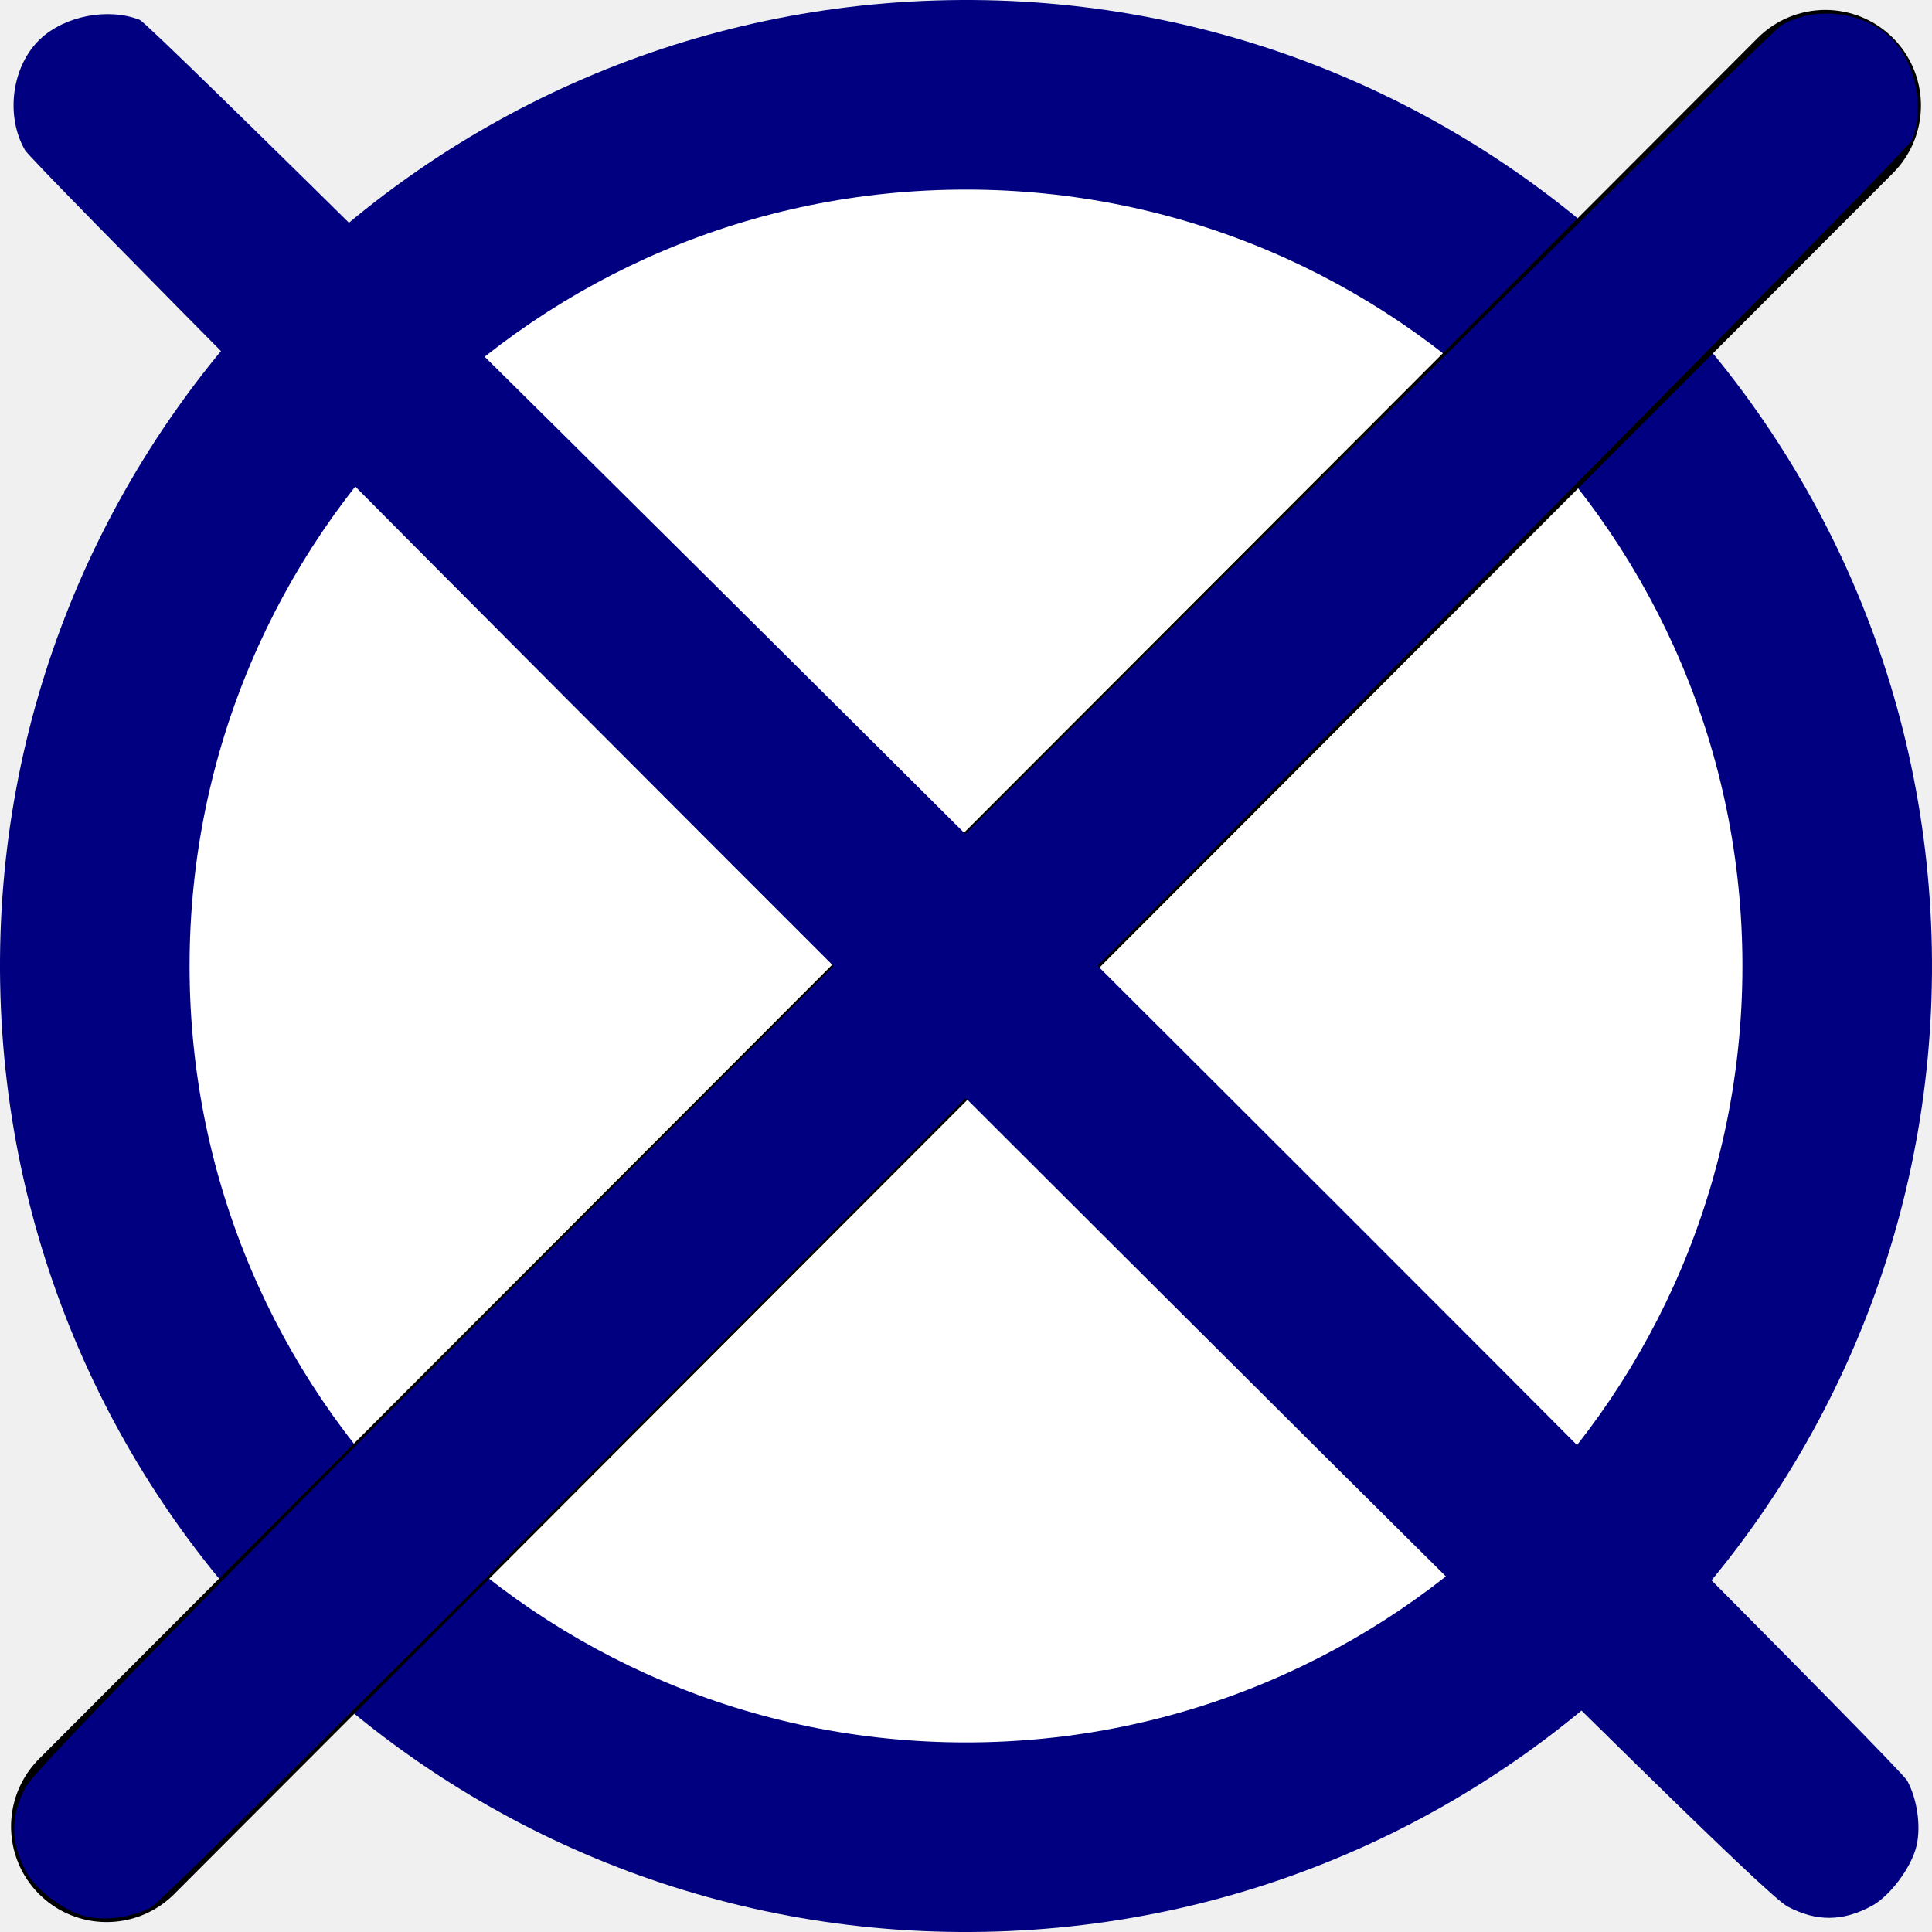
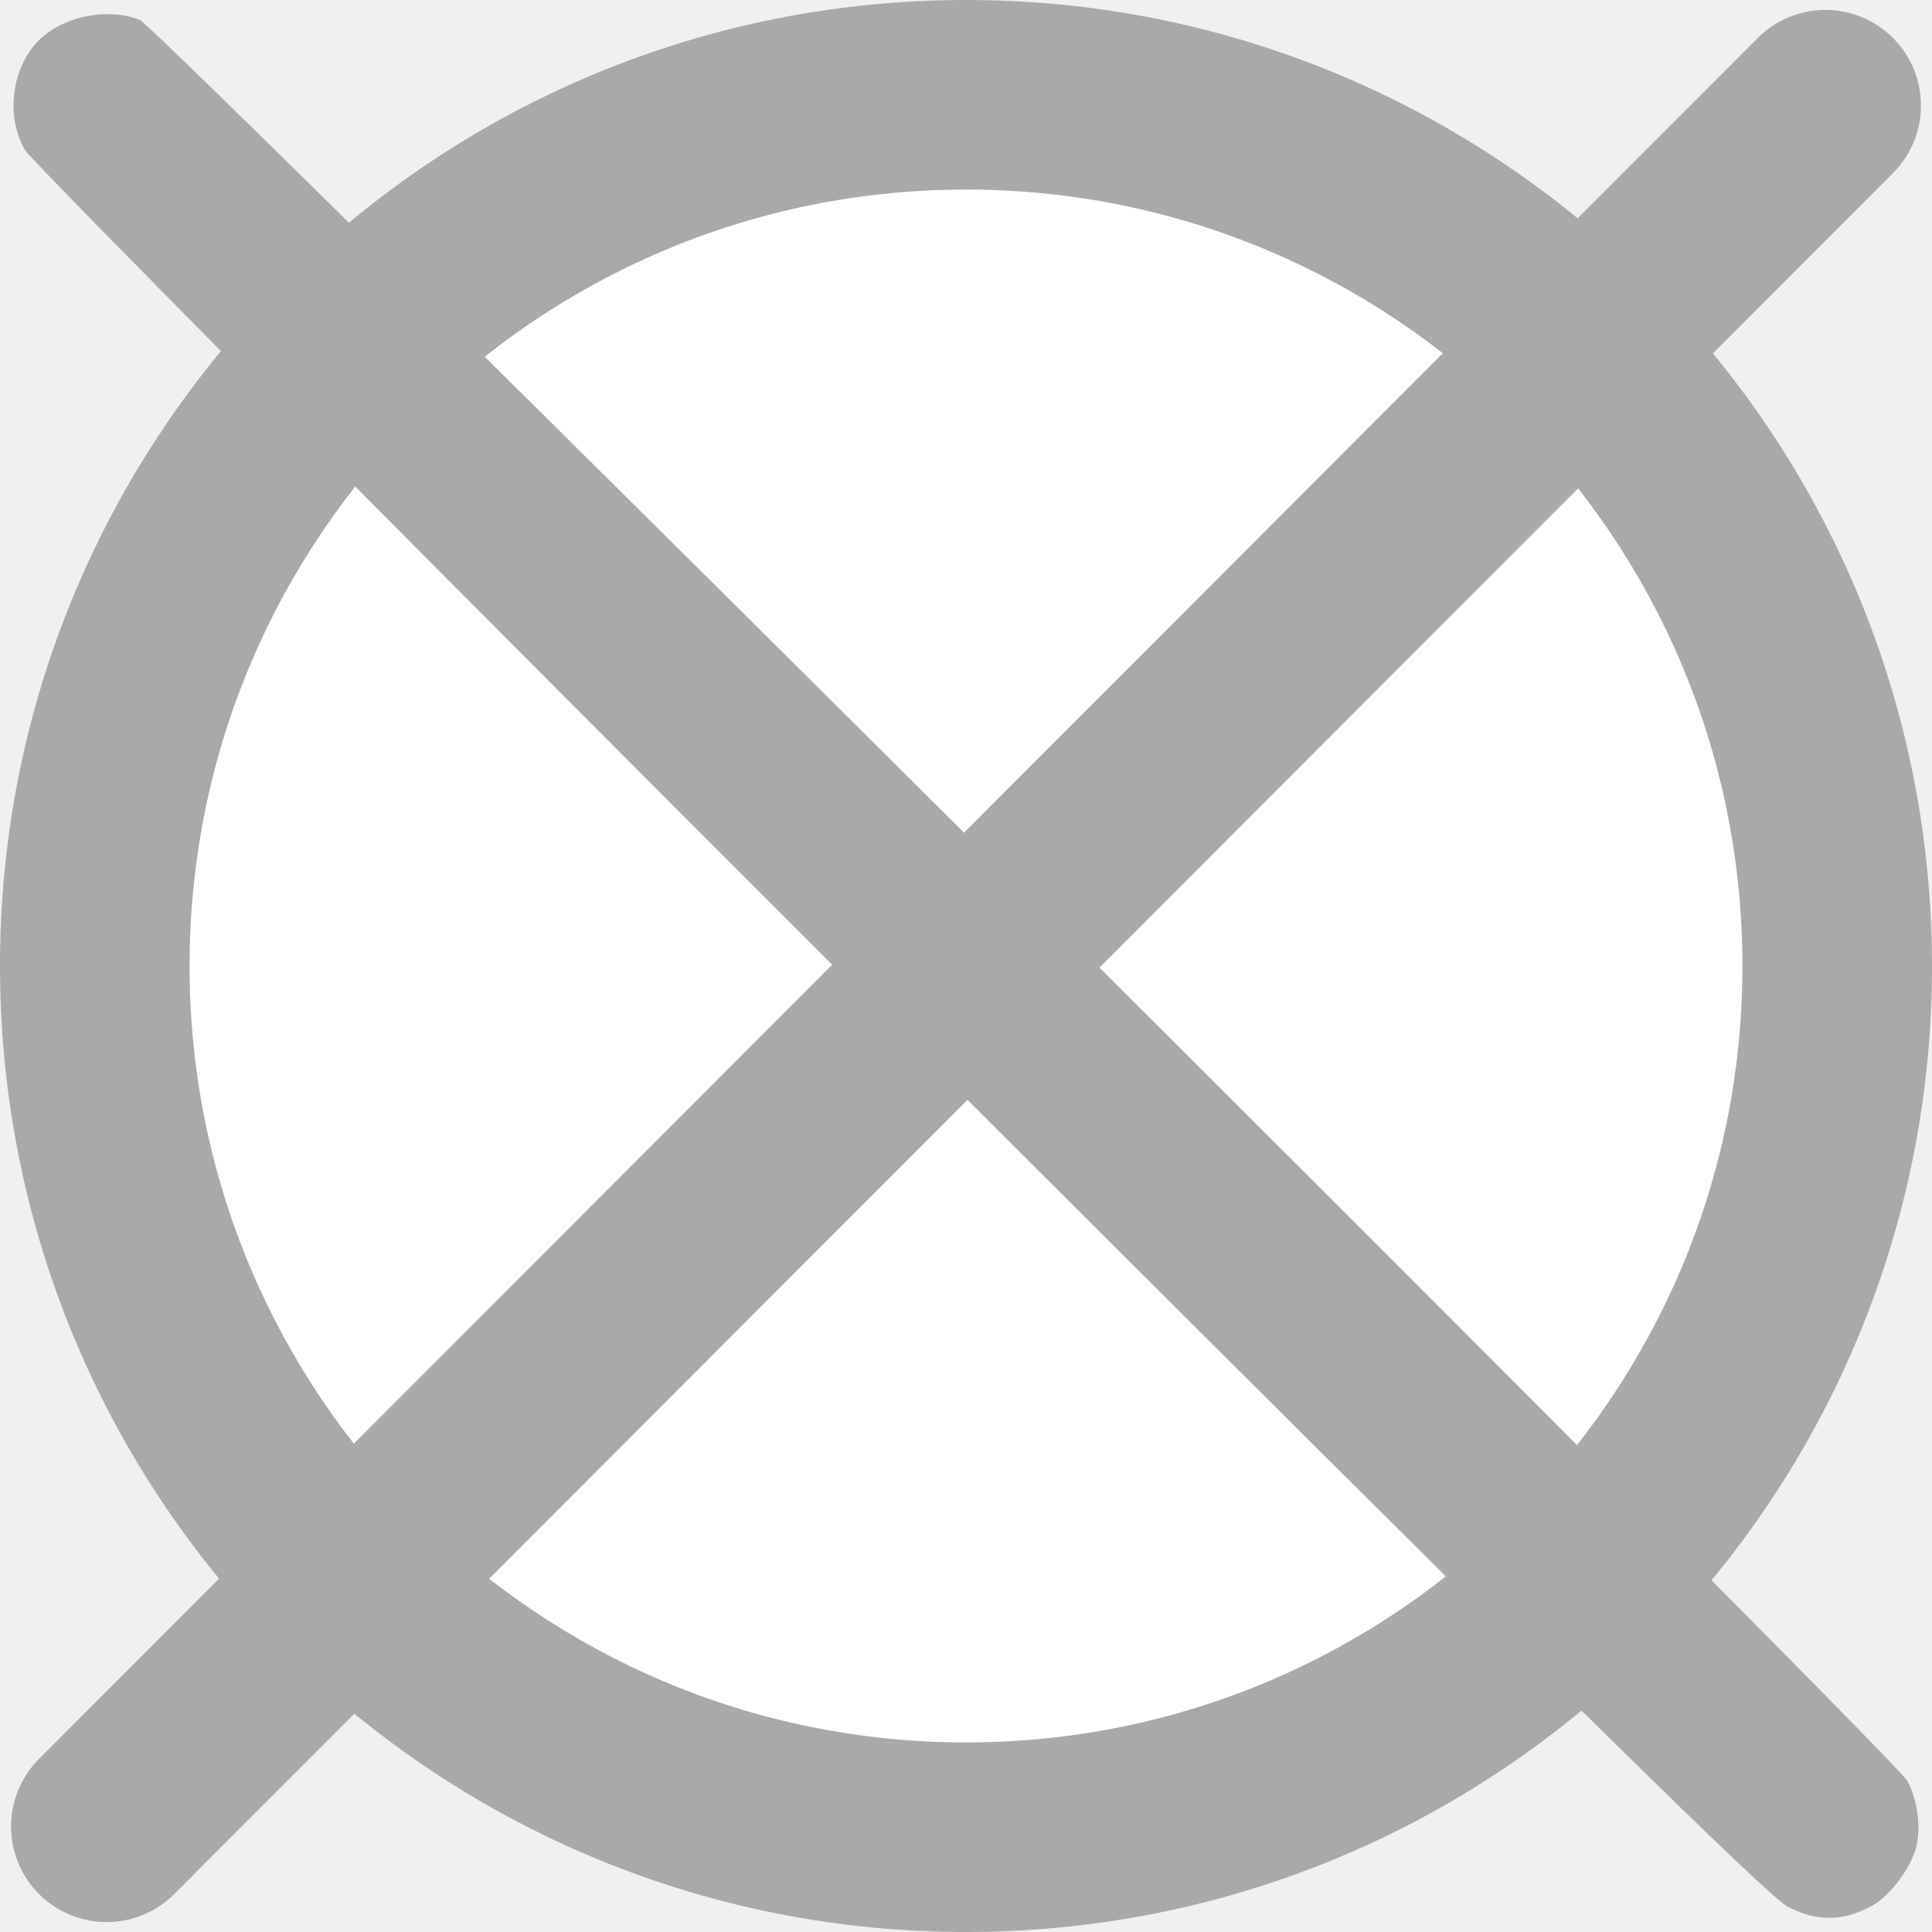
<svg xmlns="http://www.w3.org/2000/svg" width="99.823mm" height="99.823mm" viewBox="0 0 353.704 353.704" id="svg2" version="1.1">
  <defs id="defs4" />
  <g id="layer2" style="display:inline" transform="translate(-155.5556,-301.5419)">
    <g id="g4215">
-       <circle transform="matrix(0.9998327,-0.01829357,0.01829357,0.9998327,0,0)" r="176.852" cy="484.395" cx="323.6" id="path4190" style="fill:#000080;stroke-width:35;stroke-linecap:round;stroke-linejoin:round;stroke-miterlimit:4;stroke-dasharray:none" />
+       <circle transform="matrix(0.9998327,-0.01829357,0.01829357,0.9998327,0,0)" r="176.852" cy="484.395" cx="323.6" id="path4190" style="fill:#a9a9a9;stroke-width:35;stroke-linecap:round;stroke-linejoin:round;stroke-miterlimit:4;stroke-dasharray:none" />
      <circle r="142.146" cy="478.394" cx="332.407" id="path4198" style="fill:#ffffff;stroke-width:35;stroke-linecap:round;stroke-linejoin:round;stroke-miterlimit:4;stroke-dasharray:none" />
    </g>
-     <path style="fill:#000080;fill-rule:evenodd;stroke:#000000;stroke-width:35;stroke-linecap:round;stroke-linejoin:round;stroke-miterlimit:4;stroke-dasharray:none;stroke-opacity:1" d="M 175.078,635.928 489.737,320.86" id="path4184" />
-     <path style="fill:#000080;stroke-width:35;stroke-linecap:round;stroke-linejoin:round;stroke-miterlimit:4;stroke-dasharray:none" d="m 171.382,652.425 c -3.93,-0.894 -9.232,-4.833 -11.061,-8.217 -2.868,-5.307 -2.904,-10.097 -0.115,-15.386 1.974,-3.744 37.652,-39.975 160.195,-162.68 86.71,-86.825 159.325,-158.831 161.366,-160.015 6.33,-3.67 15.484,-2.411 20.376,2.804 4.235,4.514 5.751,12.463 3.473,18.208 -1.351,3.406 -317.936,321.179 -322.363,323.572 -3.381,1.827 -8.271,2.534 -11.871,1.715 z" id="path4186" />
-     <path id="path4188" d="m 506.439,639.419 c -0.894,3.93 -4.833,9.232 -8.217,11.061 -5.307,2.868 -10.097,2.904 -15.386,0.115 -3.744,-1.974 -39.975,-37.652 -162.68,-160.195 -86.825,-86.71 -158.831,-159.325 -160.015,-161.366 -3.67,-6.33 -2.411,-15.484 2.804,-20.376 4.514,-4.235 12.463,-5.751 18.208,-3.473 3.406,1.351 321.179,317.936 323.572,322.363 1.827,3.381 2.534,8.271 1.715,11.871 z" style="fill:#000080;stroke-width:35;stroke-linecap:round;stroke-linejoin:round;stroke-miterlimit:4;stroke-dasharray:none" />
+     <path style="fill:#a9a9a9;fill-rule:evenodd;stroke:#a9a9a9;stroke-width:35;stroke-linecap:round;stroke-linejoin:round;stroke-miterlimit:4;stroke-dasharray:none;stroke-opacity:1" d="M 175.078,635.928 489.737,320.86" id="path4184" />
+     <path style="fill:#a9a9a9;stroke-width:35;stroke-linecap:round;stroke-linejoin:round;stroke-miterlimit:4;stroke-dasharray:none" d="m 171.382,652.425 c -3.93,-0.894 -9.232,-4.833 -11.061,-8.217 -2.868,-5.307 -2.904,-10.097 -0.115,-15.386 1.974,-3.744 37.652,-39.975 160.195,-162.68 86.71,-86.825 159.325,-158.831 161.366,-160.015 6.33,-3.67 15.484,-2.411 20.376,2.804 4.235,4.514 5.751,12.463 3.473,18.208 -1.351,3.406 -317.936,321.179 -322.363,323.572 -3.381,1.827 -8.271,2.534 -11.871,1.715 z" id="path4186" />
+     <path id="path4188" d="m 506.439,639.419 c -0.894,3.93 -4.833,9.232 -8.217,11.061 -5.307,2.868 -10.097,2.904 -15.386,0.115 -3.744,-1.974 -39.975,-37.652 -162.68,-160.195 -86.825,-86.71 -158.831,-159.325 -160.015,-161.366 -3.67,-6.33 -2.411,-15.484 2.804,-20.376 4.514,-4.235 12.463,-5.751 18.208,-3.473 3.406,1.351 321.179,317.936 323.572,322.363 1.827,3.381 2.534,8.271 1.715,11.871 z" style="fill:#a9a9a9;stroke-width:35;stroke-linecap:round;stroke-linejoin:round;stroke-miterlimit:4;stroke-dasharray:none" />
  </g>
</svg>
